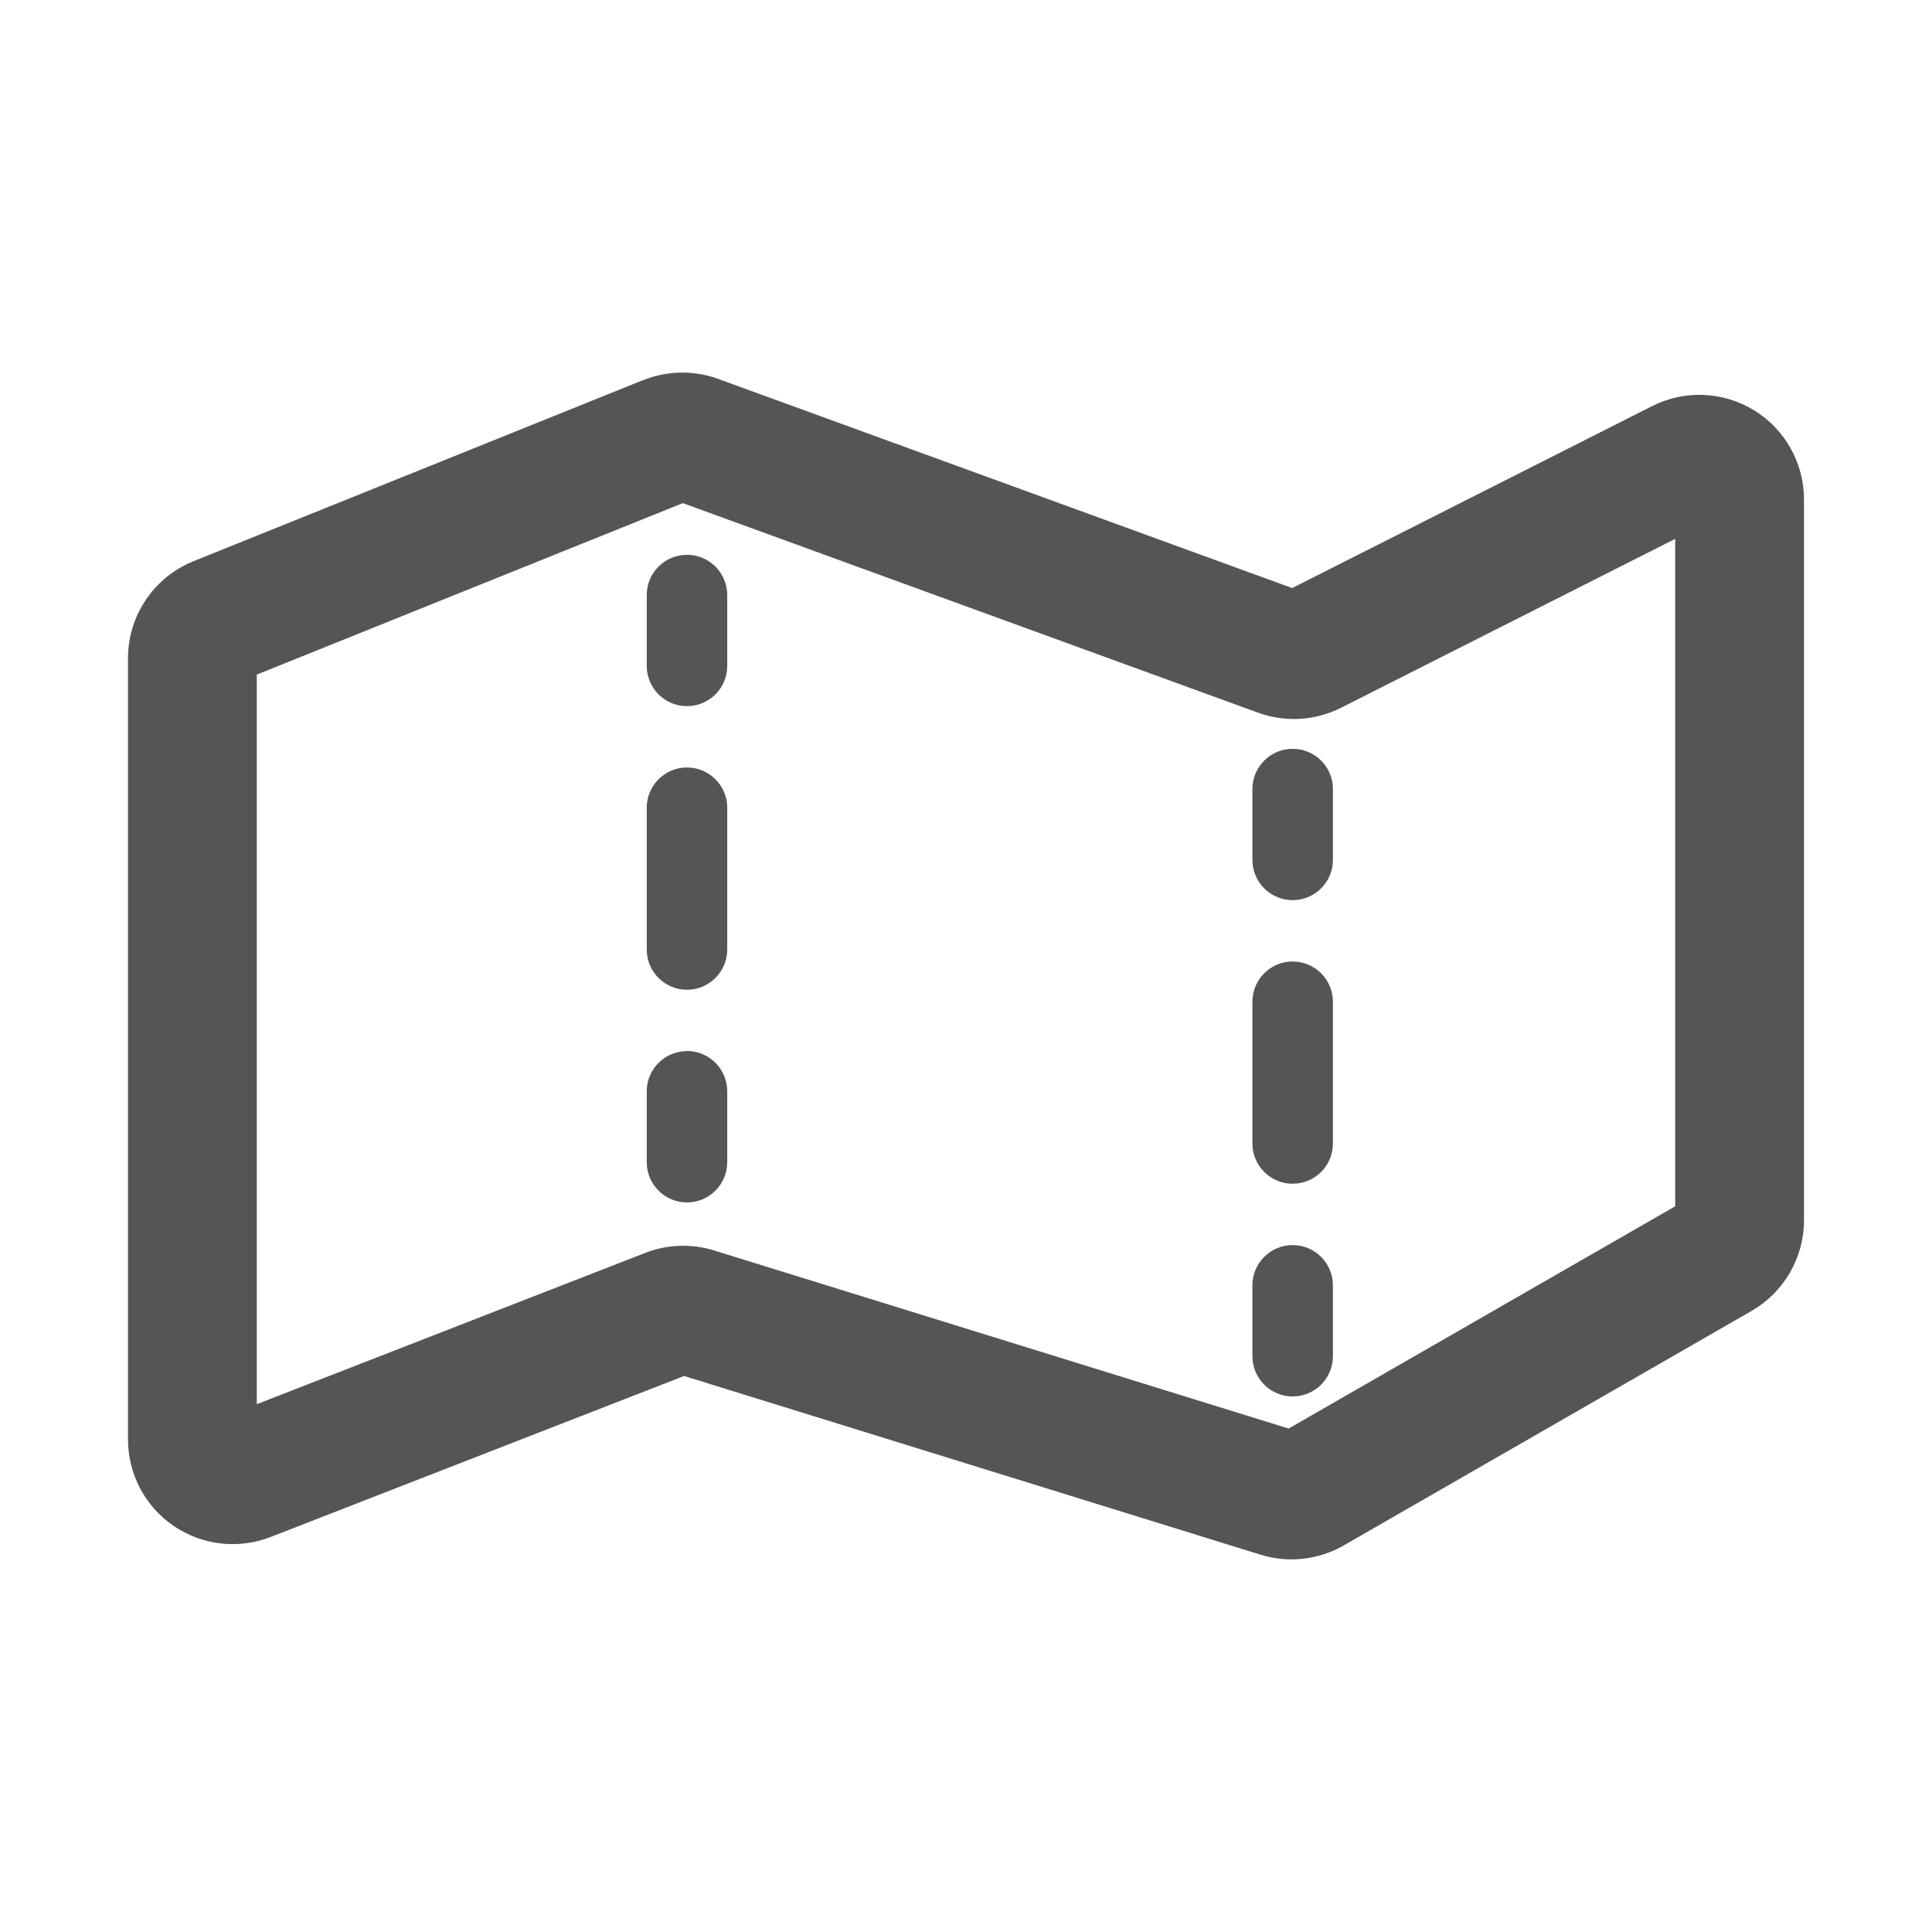
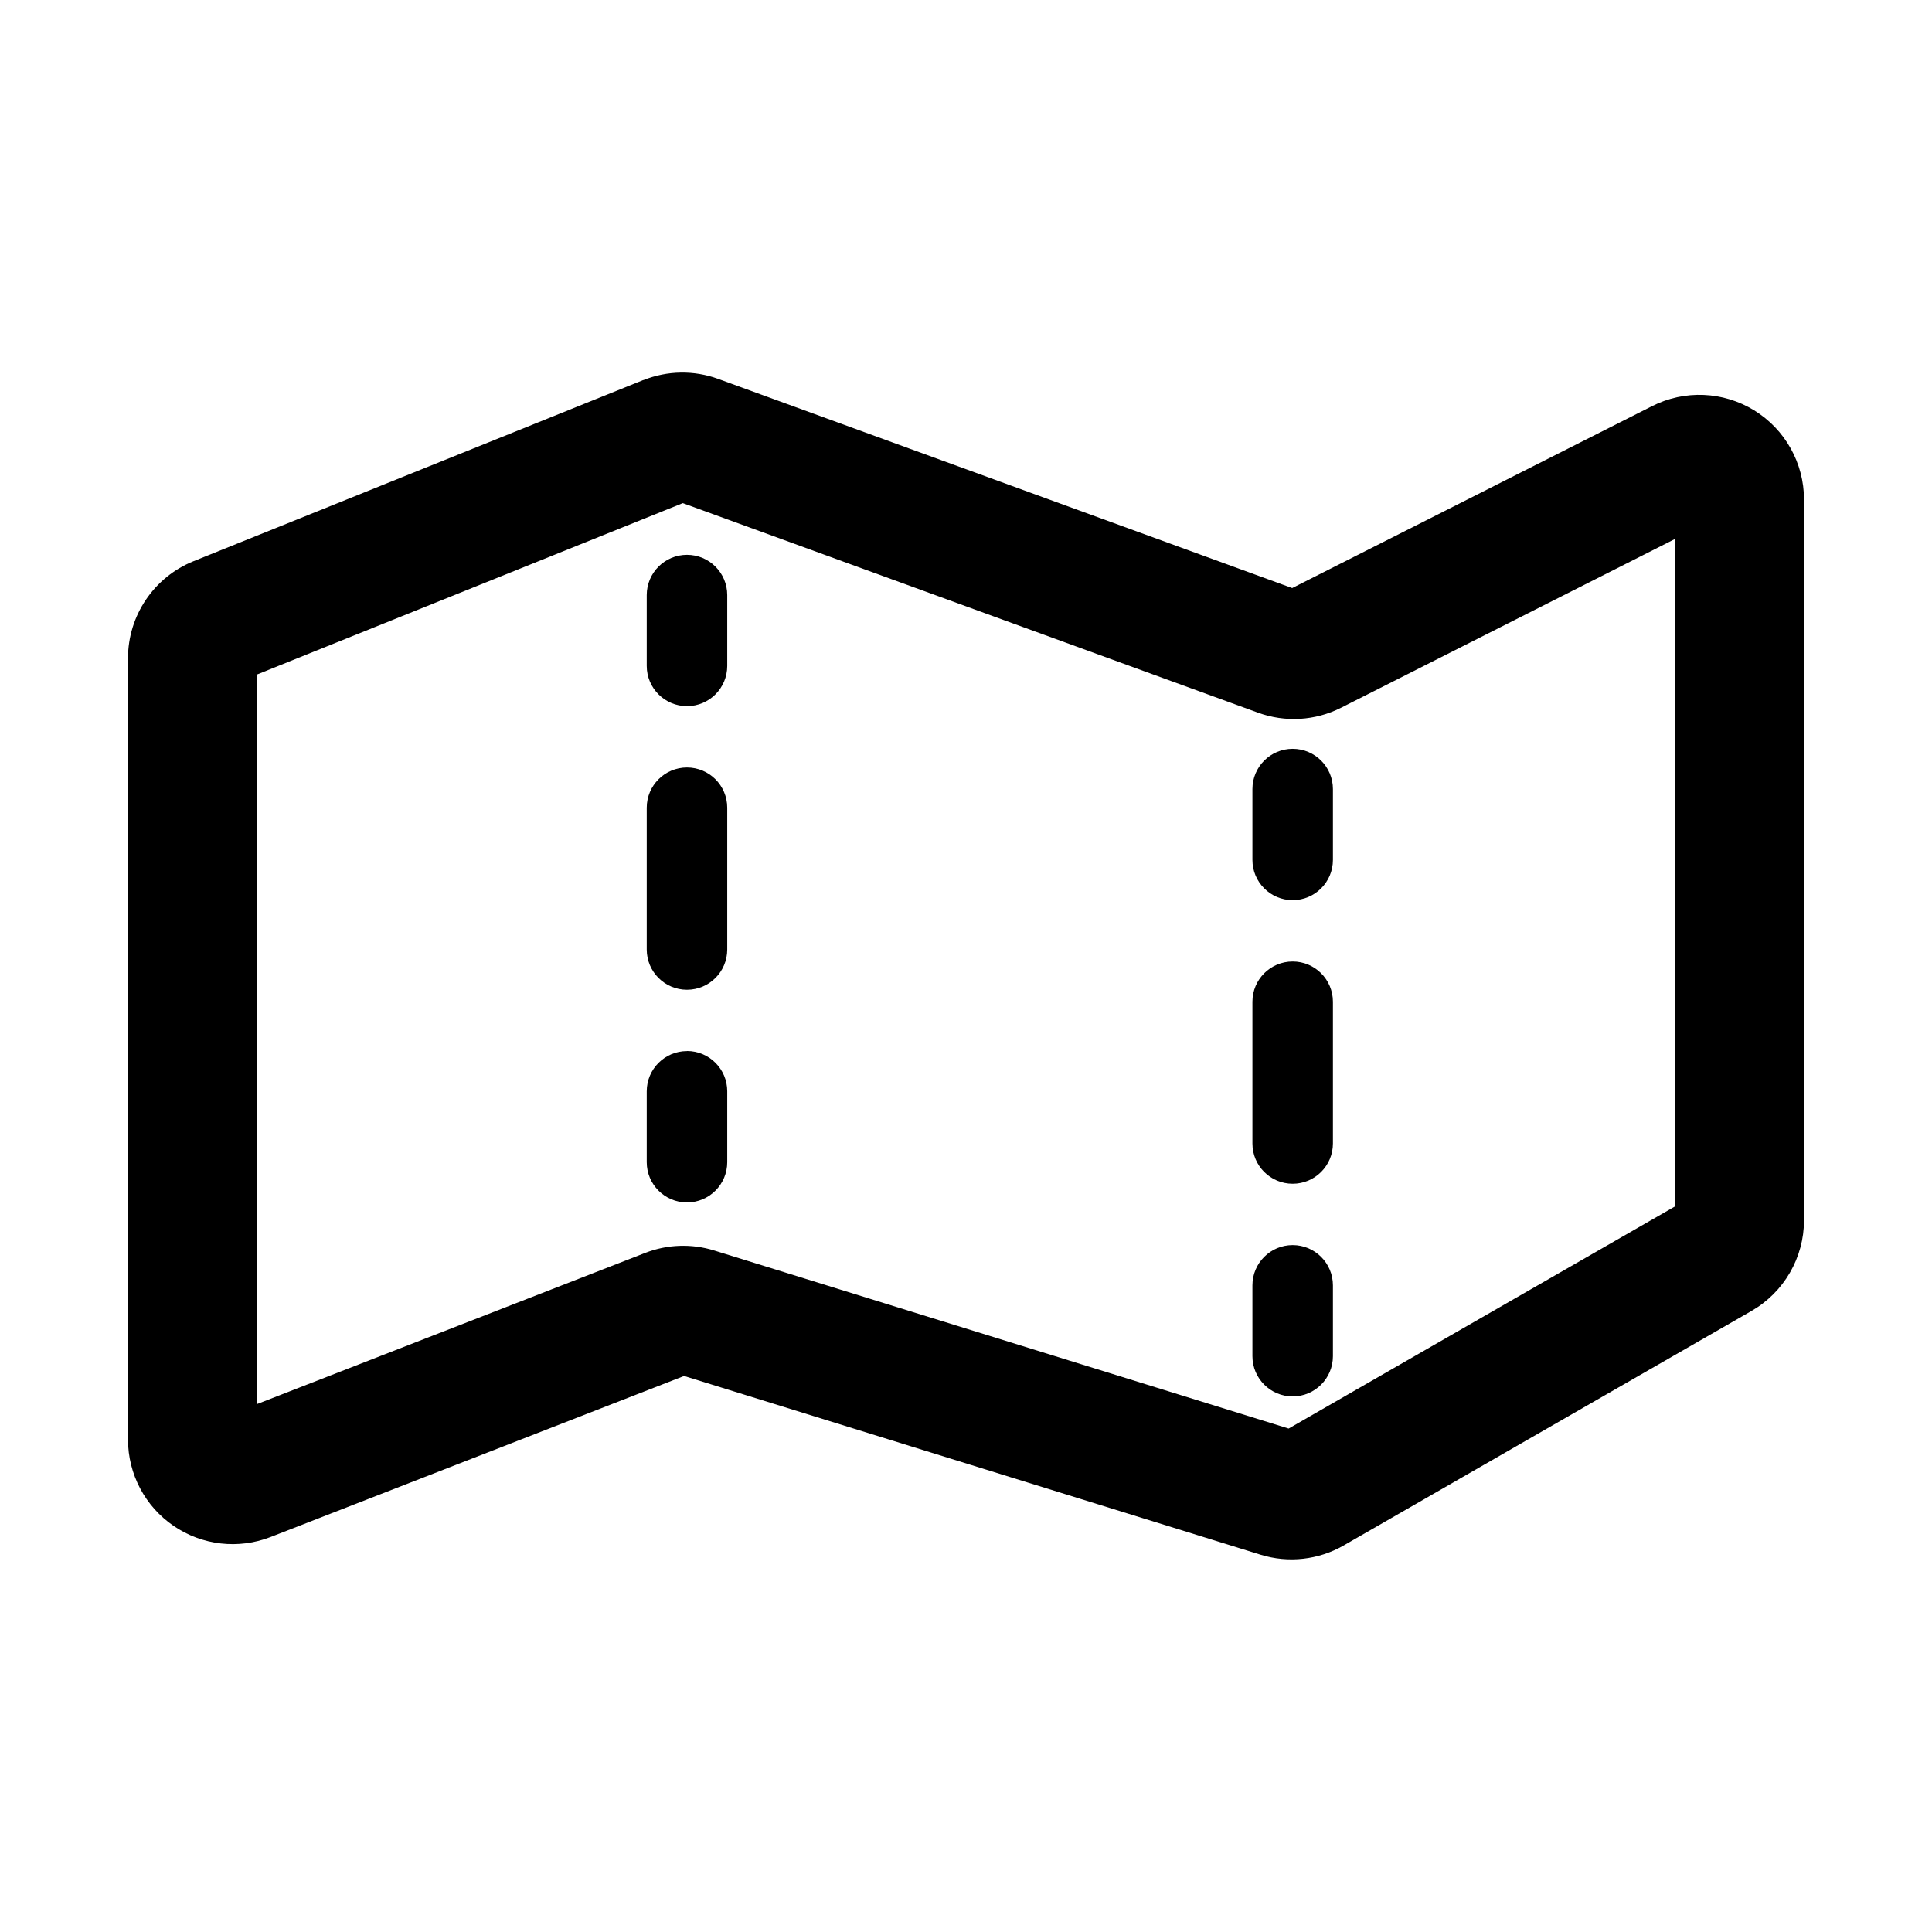
<svg xmlns="http://www.w3.org/2000/svg" width="24" height="24" fill="none">
-   <path fill-rule="evenodd" clip-rule="evenodd" d="M8.482 6.25 3.19 8.38v9.063l4.825-1.879a1.3 1.3 0 0 1 .857-.03l7.136 2.212 4.802-2.761V6.694l-4.151 2.098a1.3 1.3 0 0 1-1.032.061L8.482 6.25zm-.49-1.528a1.3 1.3 0 0 1 .93-.015l7.13 2.598 4.471-2.26a1.3 1.3 0 0 1 1.887 1.16v8.954a1.3 1.3 0 0 1-.652 1.126l-5.066 2.913a1.3 1.3 0 0 1-1.033.115l-7.161-2.22-5.136 2a1.3 1.3 0 0 1-1.772-1.21V8.177a1.3 1.3 0 0 1 .815-1.206l5.586-2.25zm.542 2.17a.5.5 0 0 1 .5.5v.88a.5.5 0 0 1-1 0v-.88a.5.5 0 0 1 .5-.5zm0 2.642a.5.5 0 0 1 .5.5v1.761a.5.5 0 0 1-1 0v-1.761a.5.5 0 0 1 .5-.5zm0 3.522a.5.5 0 0 1 .5.5v.881a.5.5 0 1 1-1 0v-.88a.5.5 0 0 1 .5-.5zm8.024-3.254a.5.5 0 0 0-1 0v.88a.5.5 0 1 0 1 0v-.88zm0 2.642a.5.5 0 1 0-1 0v1.761a.5.5 0 1 0 1 0v-1.76zm0 3.523a.5.5 0 1 0-1 0v.88a.5.5 0 1 0 1 0v-.88z" fill="#555" />
+   <path fill-rule="evenodd" clip-rule="evenodd" d="M8.482 6.25 3.19 8.38v9.063l4.825-1.879a1.3 1.3 0 0 1 .857-.03l7.136 2.212 4.802-2.761V6.694l-4.151 2.098a1.3 1.3 0 0 1-1.032.061L8.482 6.25zm-.49-1.528a1.3 1.3 0 0 1 .93-.015l7.13 2.598 4.471-2.26a1.3 1.3 0 0 1 1.887 1.16v8.954a1.3 1.3 0 0 1-.652 1.126l-5.066 2.913a1.3 1.3 0 0 1-1.033.115l-7.161-2.22-5.136 2a1.3 1.3 0 0 1-1.772-1.21V8.177a1.3 1.3 0 0 1 .815-1.206l5.586-2.25zm.542 2.17a.5.5 0 0 1 .5.5v.88a.5.5 0 0 1-1 0v-.88a.5.5 0 0 1 .5-.5zm0 2.642a.5.5 0 0 1 .5.5v1.761a.5.5 0 0 1-1 0v-1.761a.5.5 0 0 1 .5-.5zm0 3.522a.5.5 0 0 1 .5.5v.881a.5.5 0 1 1-1 0v-.88a.5.5 0 0 1 .5-.5zm8.024-3.254a.5.5 0 0 0-1 0v.88a.5.5 0 1 0 1 0v-.88zm0 2.642a.5.5 0 1 0-1 0v1.761a.5.5 0 1 0 1 0v-1.76zm0 3.523a.5.5 0 1 0-1 0v.88a.5.5 0 1 0 1 0v-.88z" fill="currentColor" />
</svg>
